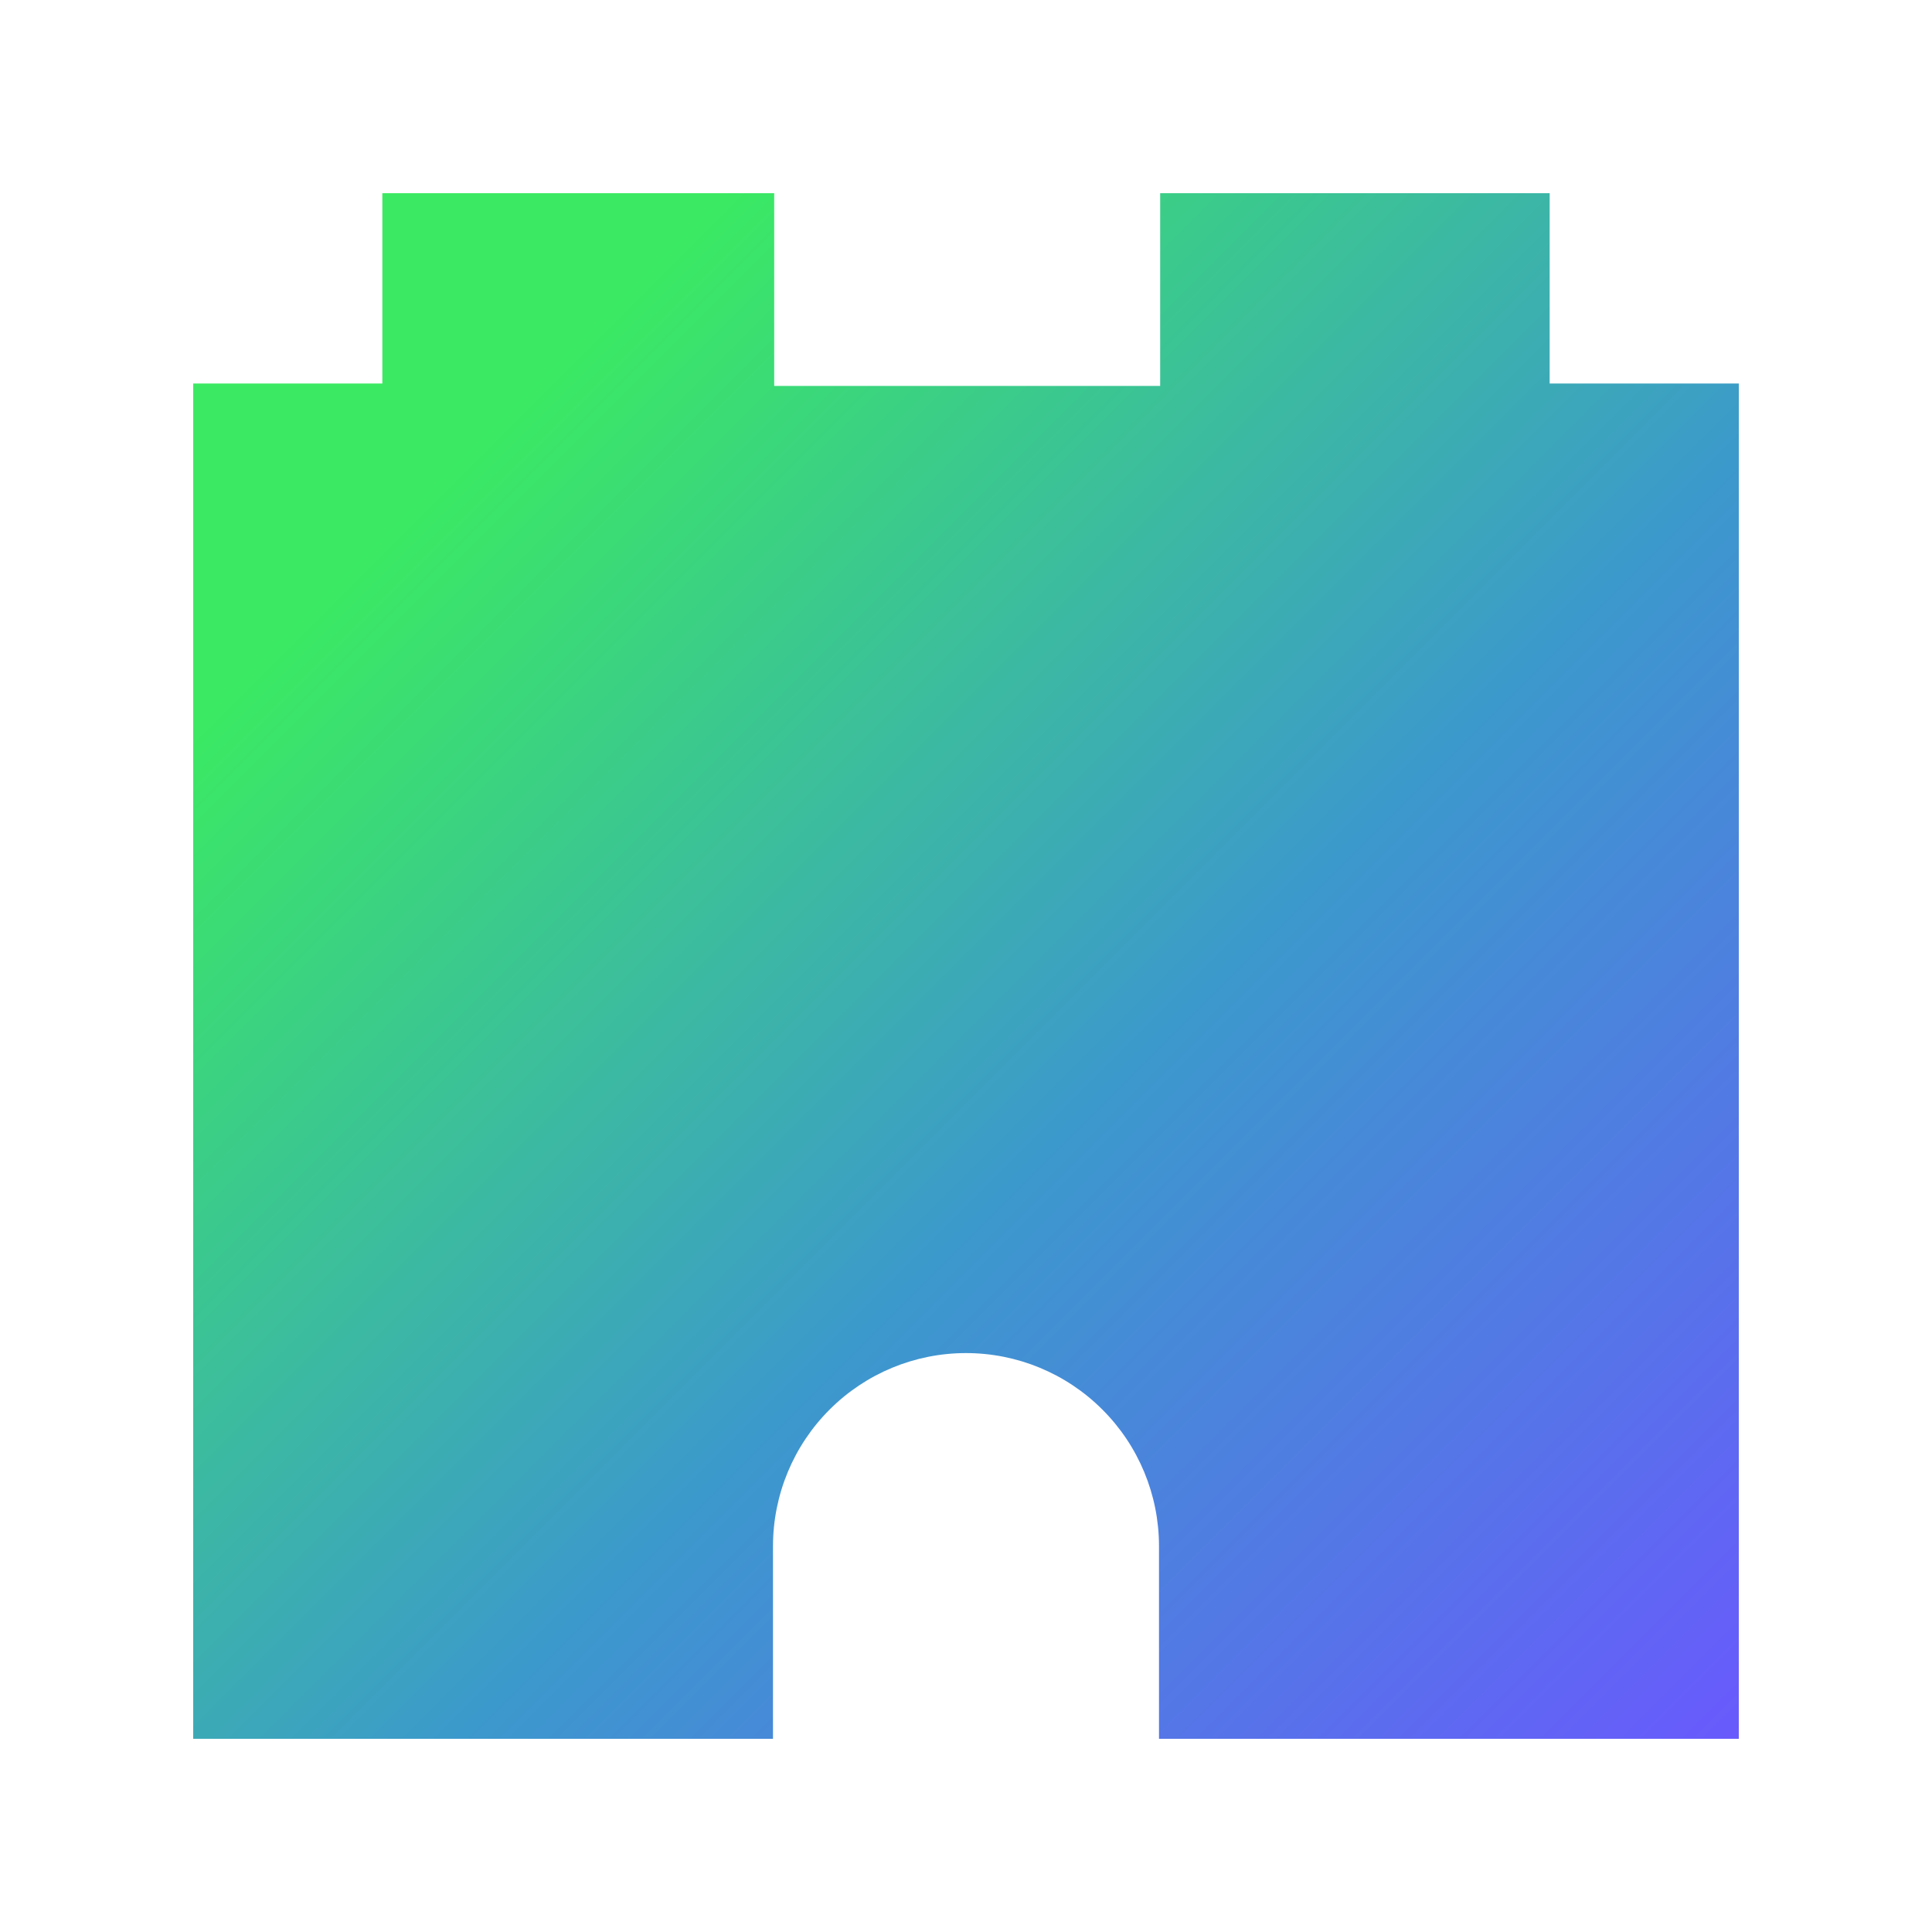
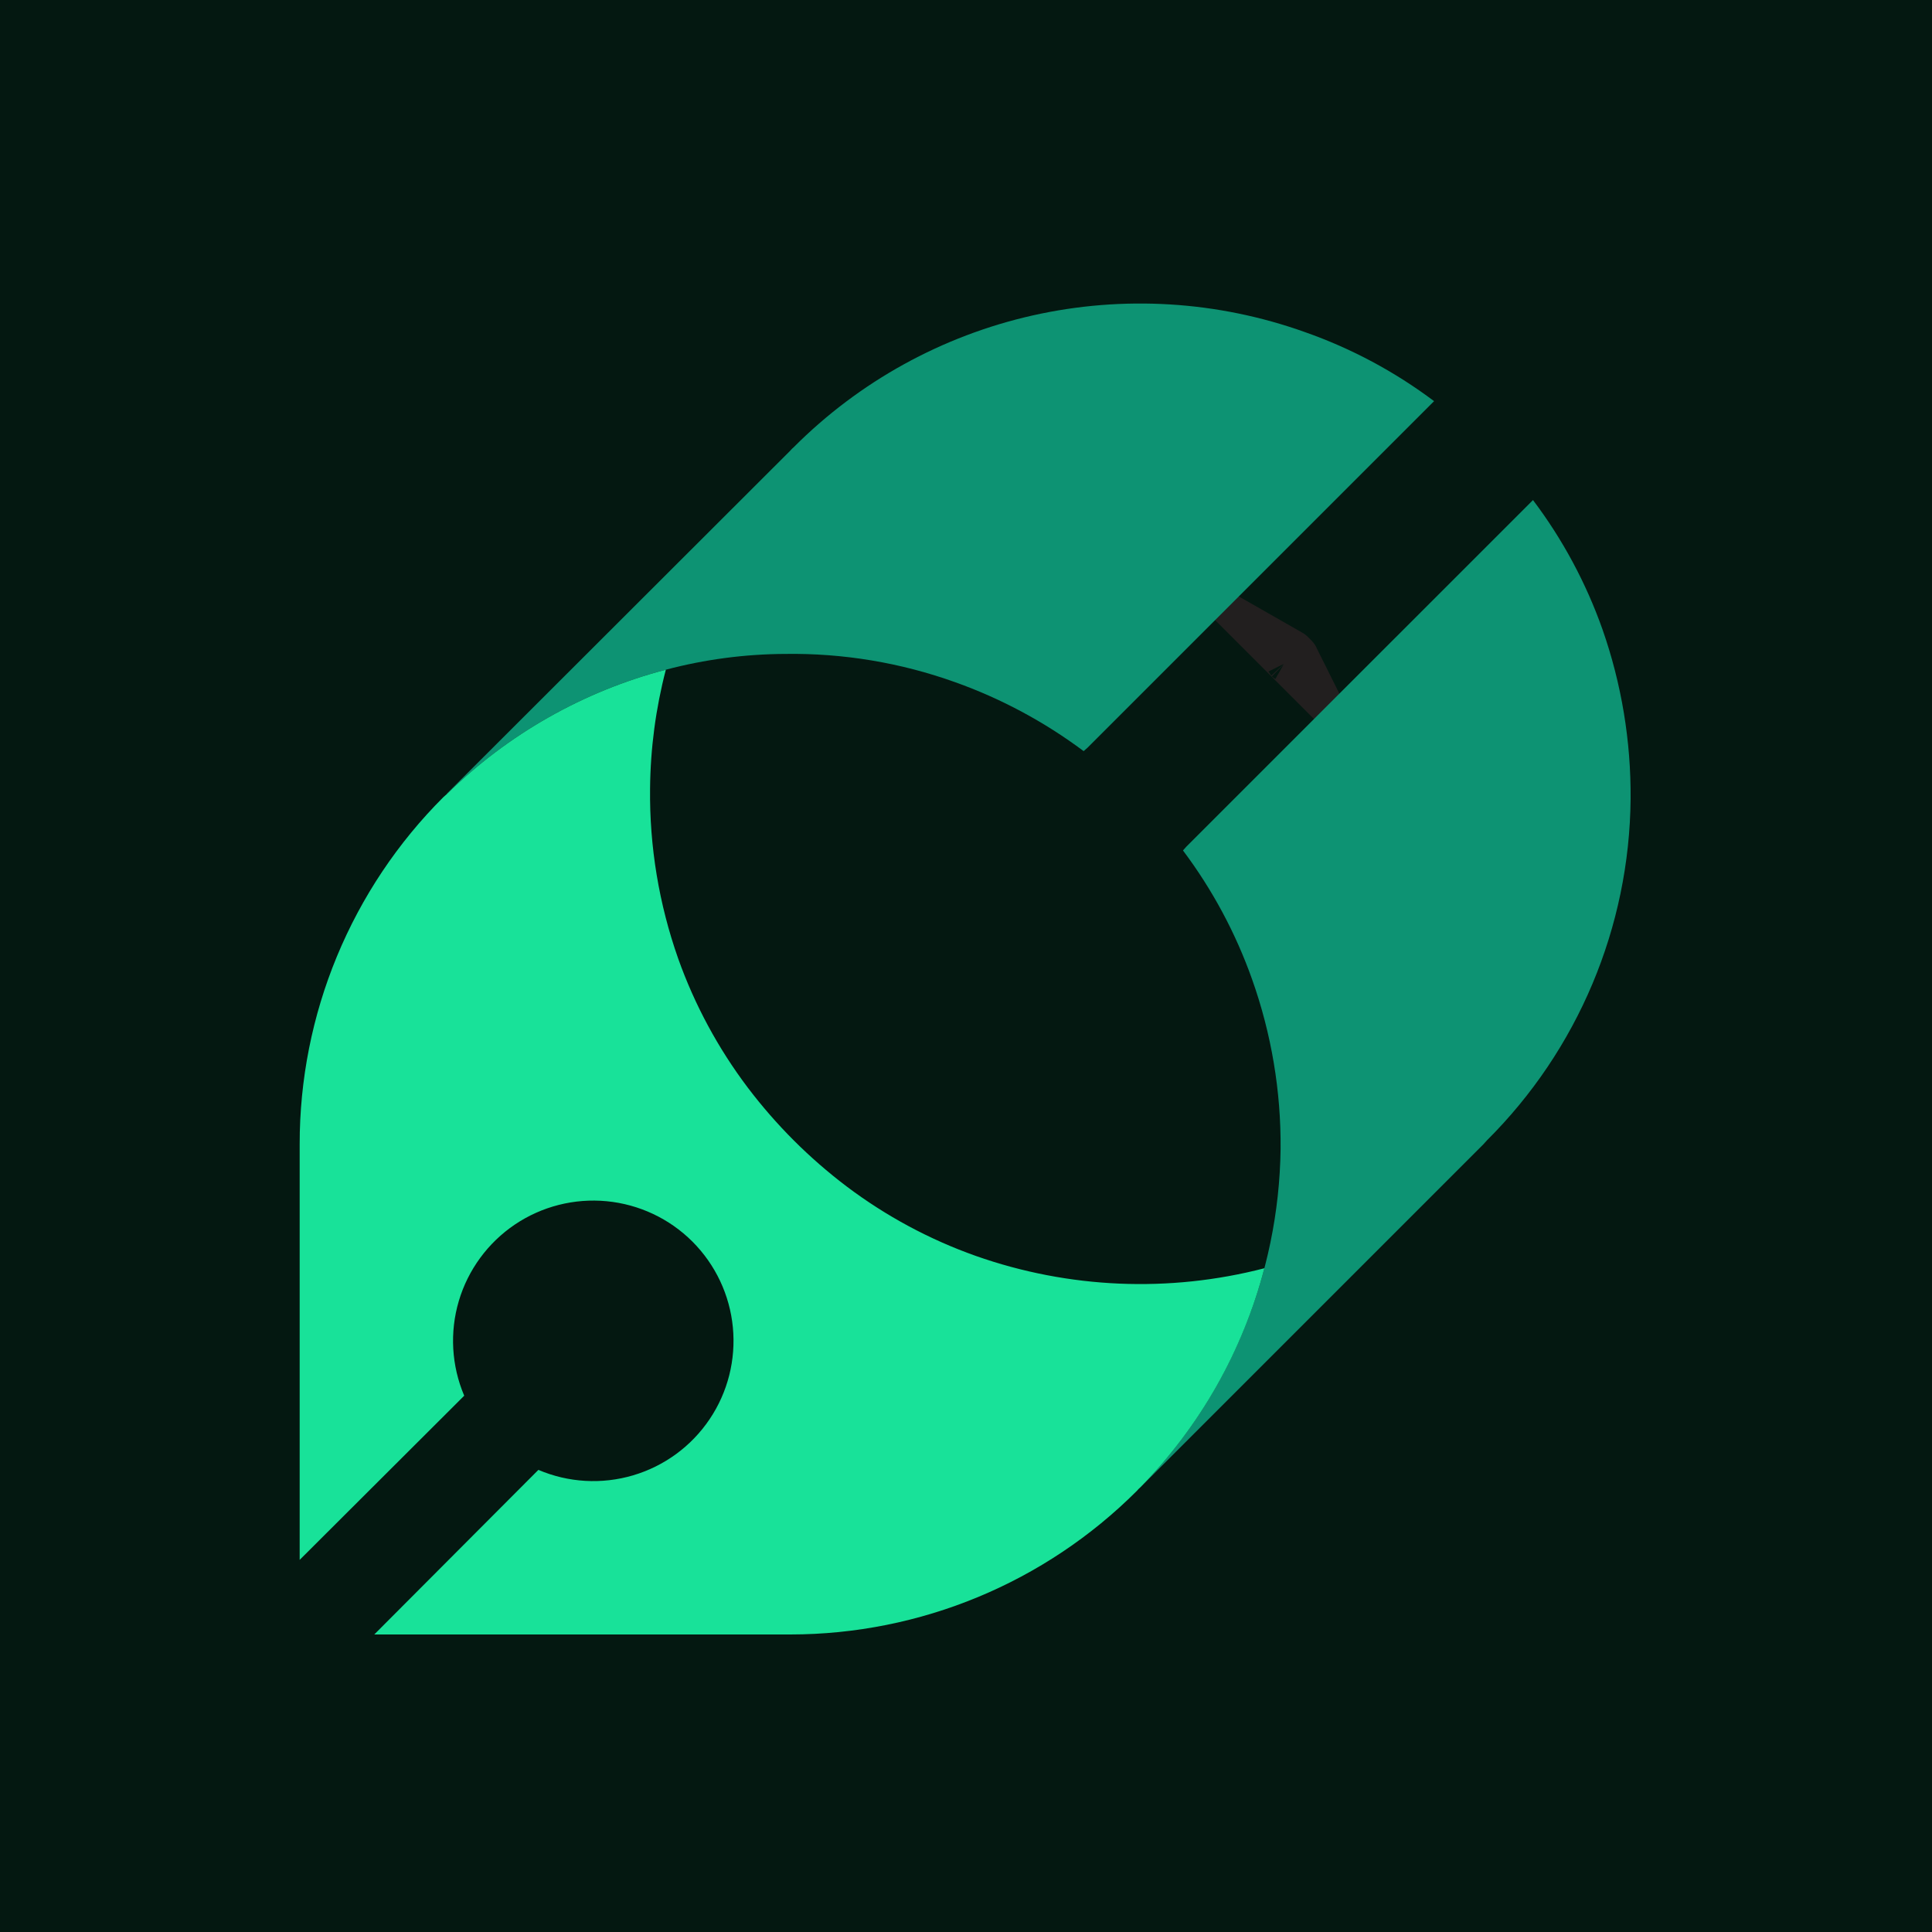
- <svg xmlns="http://www.w3.org/2000/svg" width="40" height="40" viewBox="0 0 40 40" fill="none">
-   <path d="M32.084 7.94V4H24.02V7.99H16.029V4H7.916V7.94H4V36H16.004V32.005C16.006 30.946 16.427 29.931 17.177 29.183C17.926 28.434 18.941 28.014 20 28.014C21.059 28.014 22.074 28.434 22.823 29.183C23.573 29.931 23.994 30.946 23.996 32.005V36H36V7.94H32.084Z" fill="url(#paint0_linear)" />
-   <defs>
-     <linearGradient id="paint0_linear" x1="2.942" y1="4.9" x2="37.777" y2="39.734" gradientUnits="userSpaceOnUse">
-       <stop offset="0.159" stop-color="#3BEA62" />
-       <stop offset="0.54" stop-color="#3C99CC" />
-       <stop offset="0.937" stop-color="#6B57FF" />
-     </linearGradient>
-   </defs>
+ <svg xmlns="http://www.w3.org/2000/svg" width="36" height="36" viewBox="0 0 36 36" fill="none">
+   <rect width="36" height="36" fill="#041811" />
+   <path d="M24.048 12.254C24.034 12.24 24.026 12.226 24.012 12.218L24.084 12.29C24.077 12.276 24.062 12.269 24.048 12.254Z" fill="#4063AD" stroke="#221F1F" stroke-miterlimit="10" />
+   <path d="M23.862 21.408C23.832 23.768 22.896 26.026 21.248 27.715V27.715L27.643 21.32L27.707 21.249C29.401 19.563 30.363 17.277 30.384 14.886C30.392 13.81 30.215 12.74 29.859 11.725C29.553 10.861 29.117 10.049 28.565 9.318L22.106 15.776L22.043 15.847C22.591 16.577 23.025 17.386 23.33 18.246C23.691 19.261 23.871 20.331 23.862 21.408Z" fill="#0D9373" />
+   <path d="M8.324 14.791H8.332C9.466 13.678 10.871 12.881 12.407 12.479C13.133 12.287 13.881 12.188 14.632 12.185C15.708 12.169 16.779 12.347 17.793 12.71C18.653 13.016 19.461 13.45 20.192 13.996L20.264 13.933L26.722 7.475C25.99 6.925 25.178 6.491 24.315 6.188C22.687 5.606 20.928 5.499 19.241 5.878C17.555 6.258 16.011 7.109 14.79 8.333C14.767 8.352 14.746 8.373 14.727 8.396L8.324 14.791Z" fill="#0D9373" />
+   <path d="M5.584 21.32V29.066L8.65 26.007C8.413 25.449 8.377 24.825 8.549 24.243C8.721 23.662 9.09 23.158 9.593 22.818C10.096 22.479 10.701 22.325 11.305 22.383C11.909 22.441 12.474 22.707 12.903 23.136C13.332 23.566 13.598 24.13 13.656 24.734C13.714 25.338 13.561 25.944 13.221 26.447C12.882 26.95 12.378 27.319 11.796 27.491C11.214 27.663 10.591 27.627 10.032 27.389L6.974 30.456H14.727C17.149 30.455 19.472 29.492 21.185 27.779C21.204 27.756 21.225 27.734 21.248 27.715C22.361 26.578 23.158 25.171 23.56 23.632C21.785 24.092 19.912 24.012 18.182 23.402C17.319 23.096 16.507 22.659 15.775 22.107C15.079 21.58 14.459 20.96 13.932 20.264C13.382 19.535 12.945 18.726 12.638 17.865C12.279 16.847 12.101 15.775 12.113 14.695V14.695C12.12 13.947 12.218 13.203 12.407 12.479C10.871 12.881 9.466 13.678 8.332 14.791L8.261 14.854C7.411 15.703 6.738 16.711 6.278 17.821C5.819 18.93 5.583 20.12 5.584 21.32V21.32Z" fill="#18E299" />
</svg>
